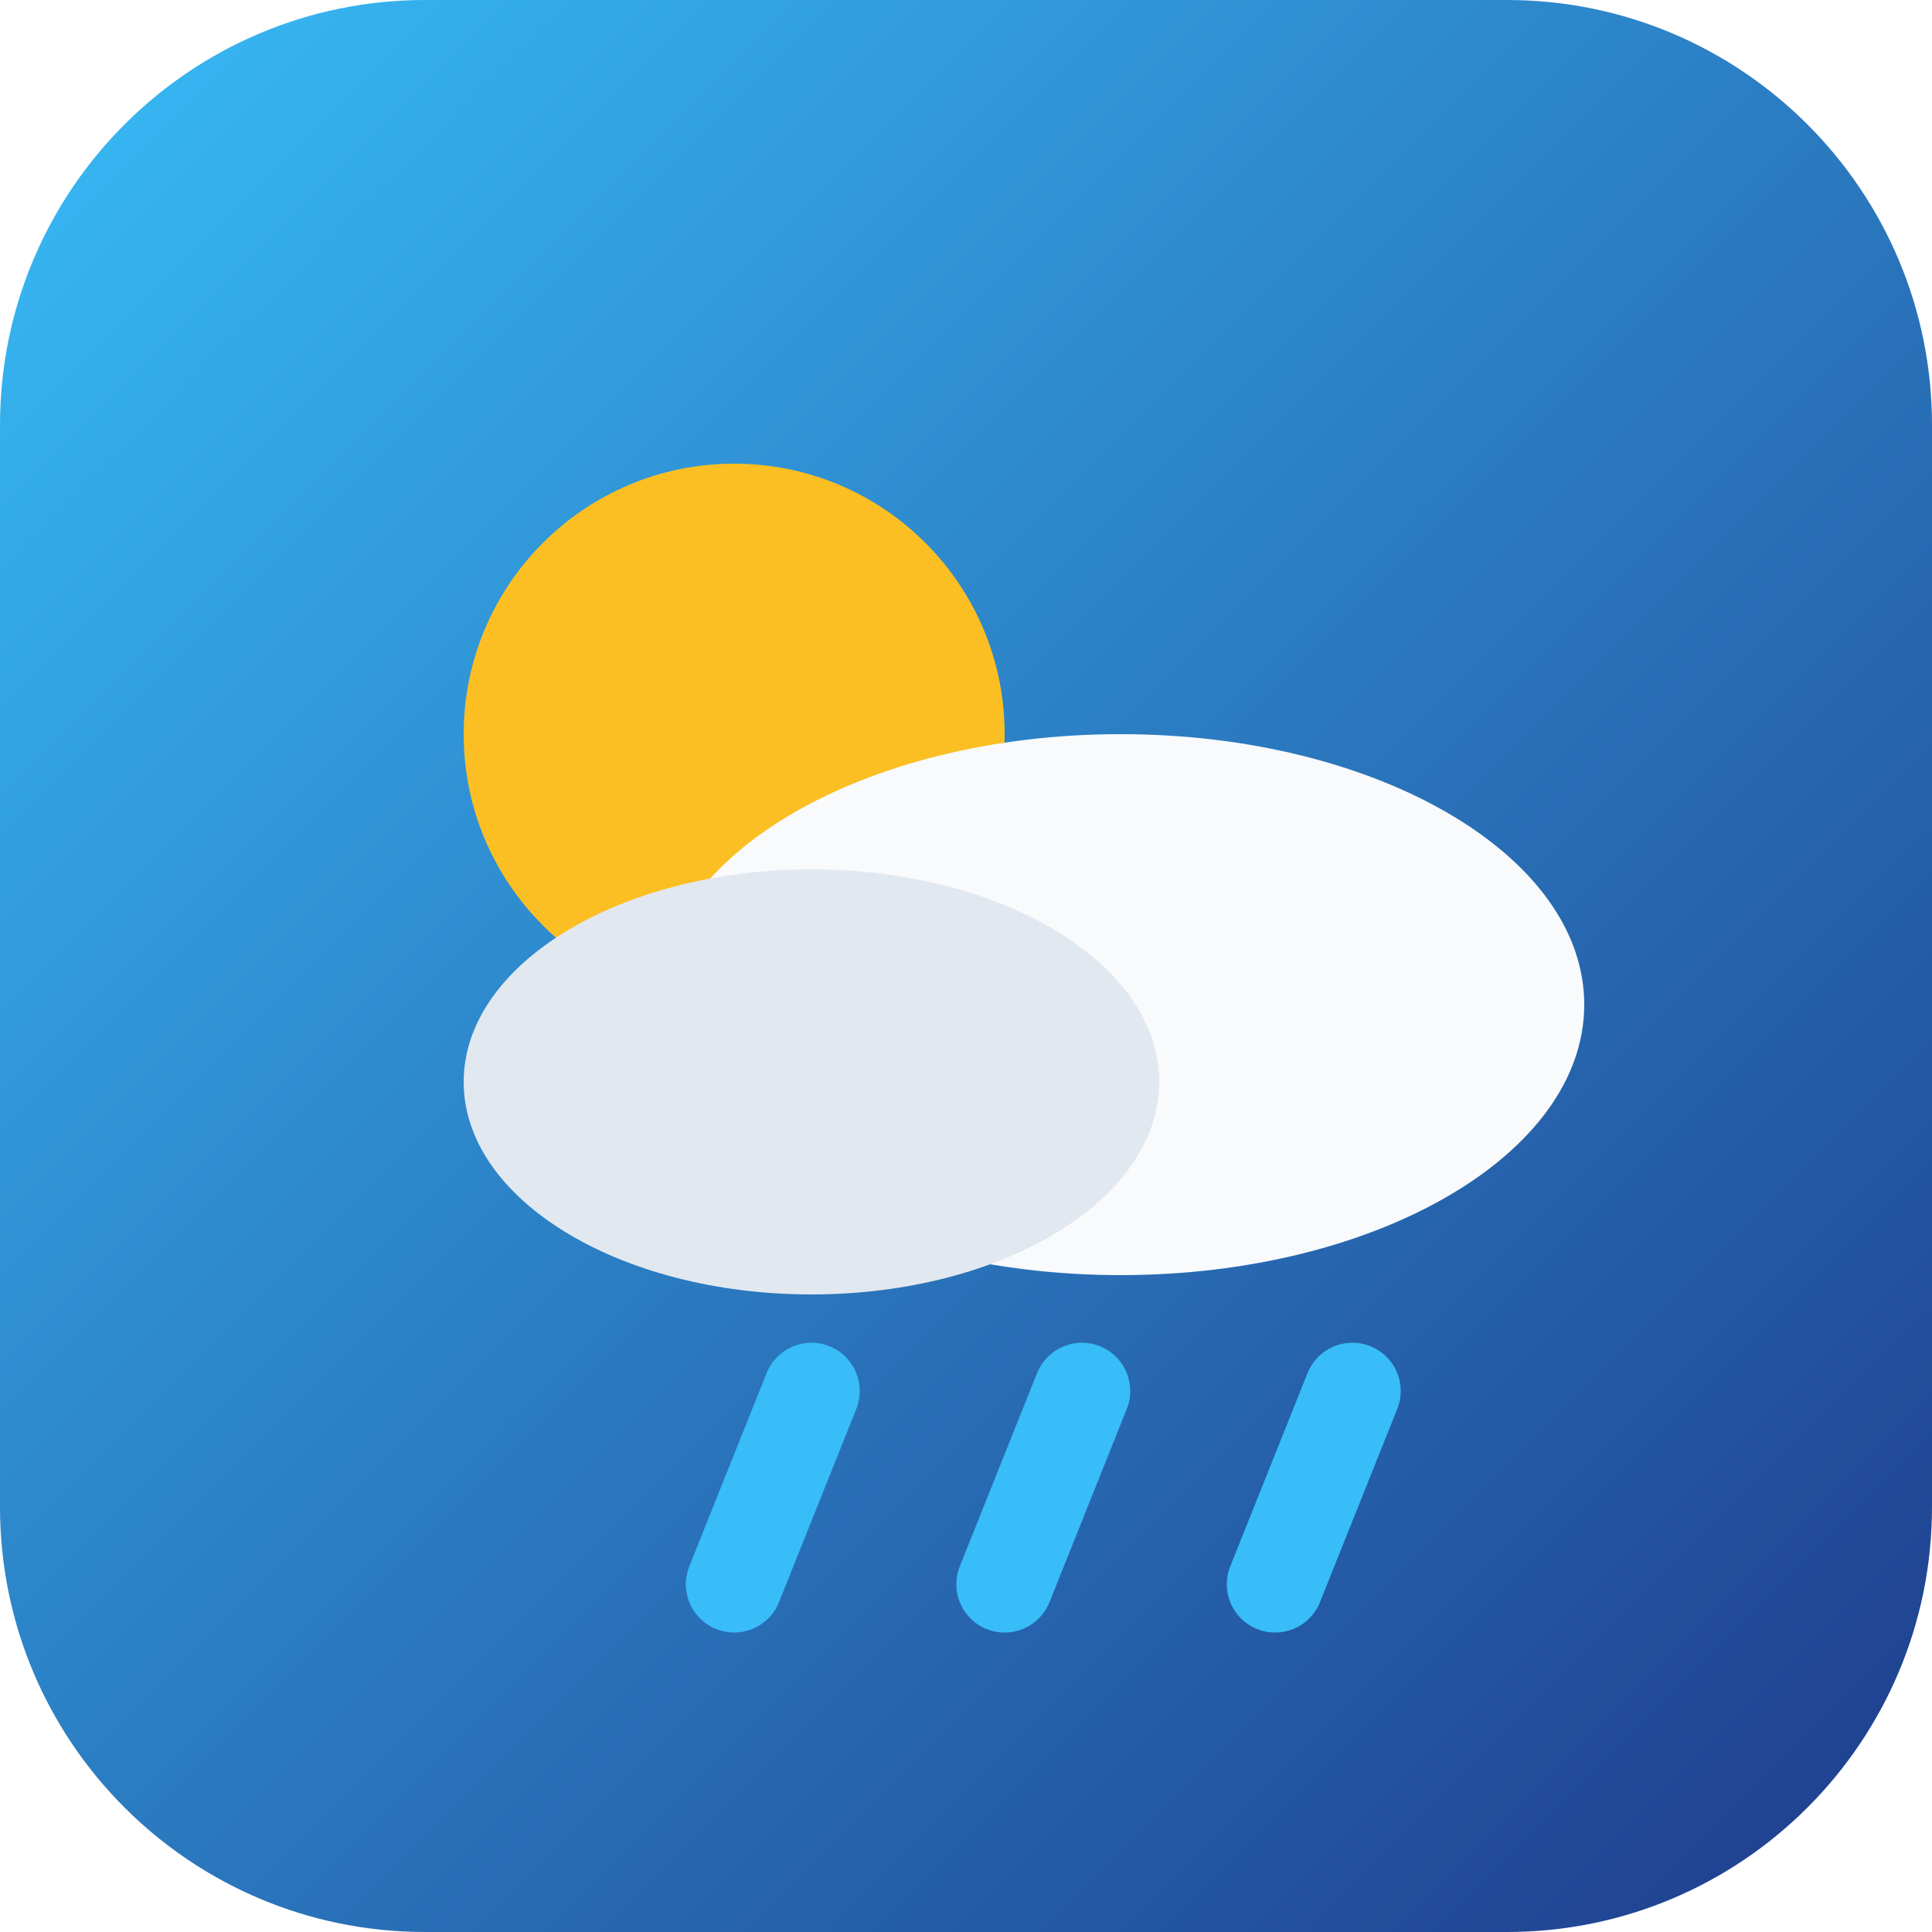
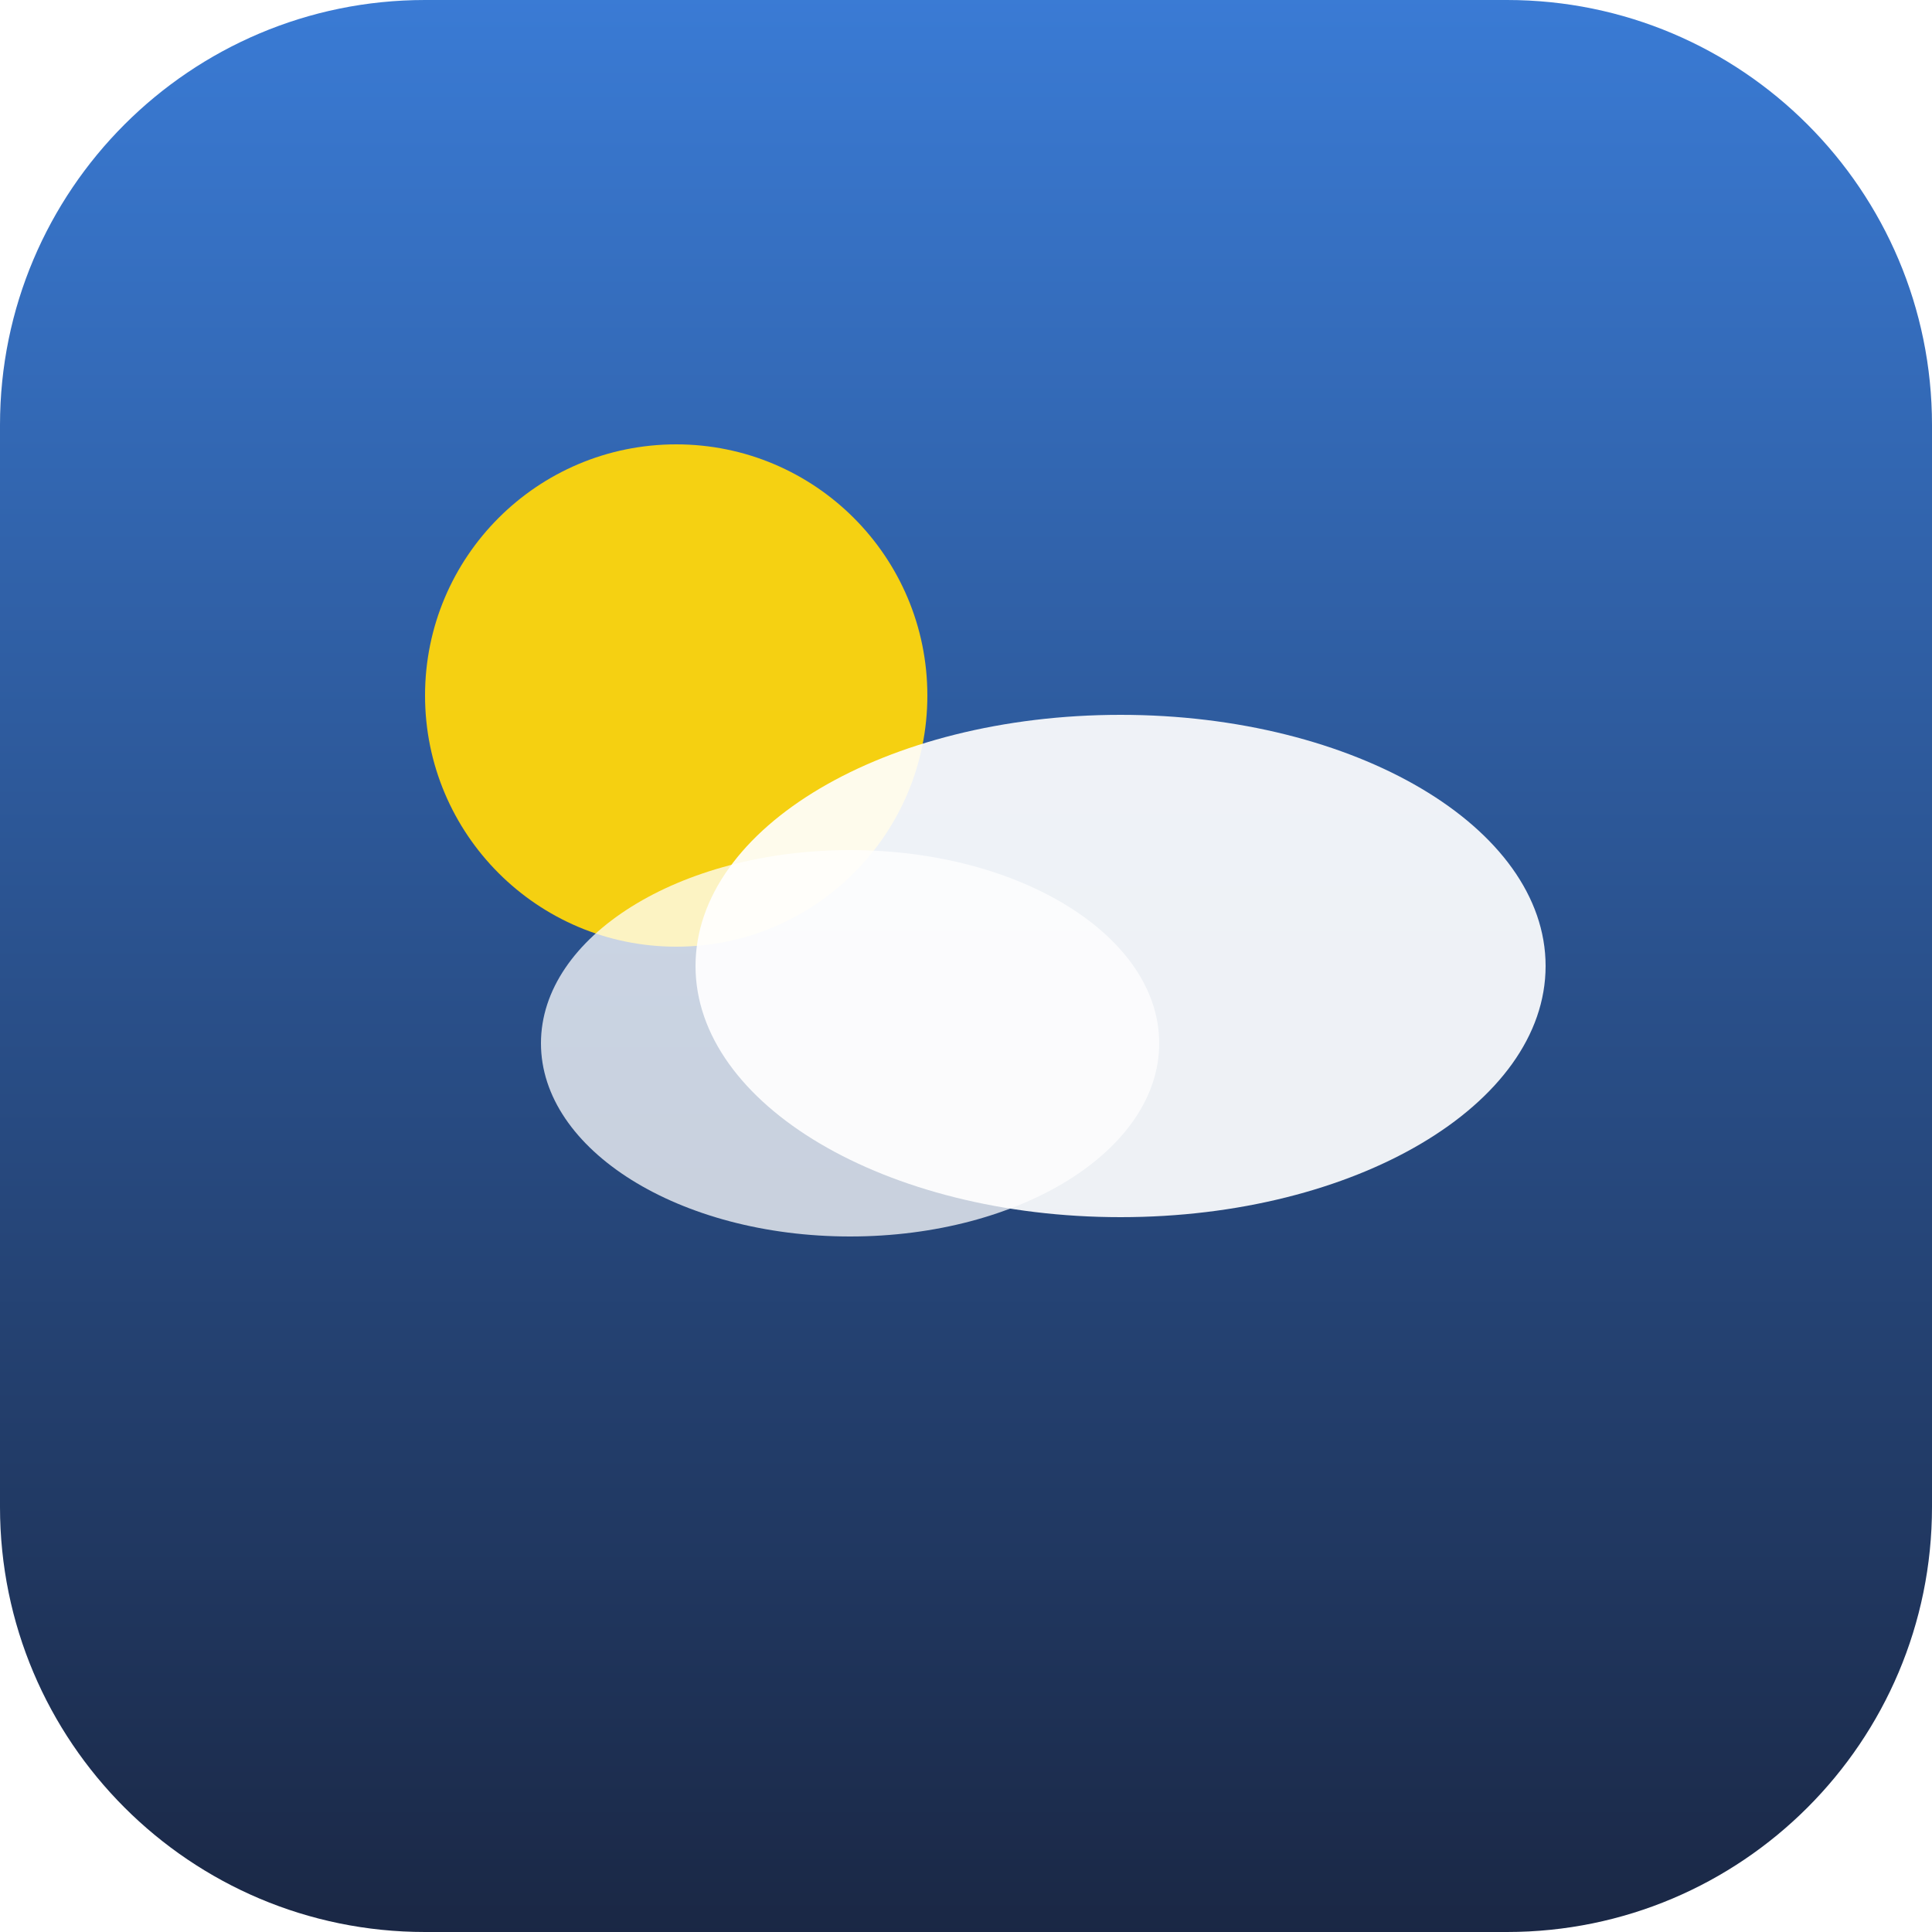
<svg xmlns="http://www.w3.org/2000/svg" viewBox="0 0 100 100">
  <defs>
-     <linearGradient id="bg" x1="0" y1="0" x2="1" y2="1">
-       <stop offset="0%" stop-color="#38bdf8" />
-       <stop offset="100%" stop-color="#1e3a8a" />
+     <linearGradient id="bg" x1="0.5" y1="0" x2="0.5" y2="1">
+       <stop offset="0%" stop-color="#3a7bd5" />
+       <stop offset="100%" stop-color="#1a2744" />
    </linearGradient>
  </defs>
  <rect width="100" height="100" rx="22" fill="url(#bg)" />
-   <circle cx="38" cy="38" r="14" fill="#fbbf24" />
-   <ellipse cx="58" cy="52" rx="24" ry="14" fill="#f8fafc" />
-   <ellipse cx="42" cy="56" rx="18" ry="11" fill="#e2e8f0" />
-   <line x1="42" y1="72" x2="38" y2="82" stroke="#38bdf8" stroke-width="5" stroke-linecap="round" />
-   <line x1="56" y1="72" x2="52" y2="82" stroke="#38bdf8" stroke-width="5" stroke-linecap="round" />
-   <line x1="70" y1="72" x2="66" y2="82" stroke="#38bdf8" stroke-width="5" stroke-linecap="round" />
+   <circle cx="35" cy="36" r="13" fill="#ffd60a" opacity="0.95" />
+   <ellipse cx="58" cy="50" rx="22" ry="13" fill="rgba(255,255,255,0.92)" />
+   <ellipse cx="44" cy="54" rx="16" ry="10" fill="rgba(255,255,255,0.75)" />
</svg>
